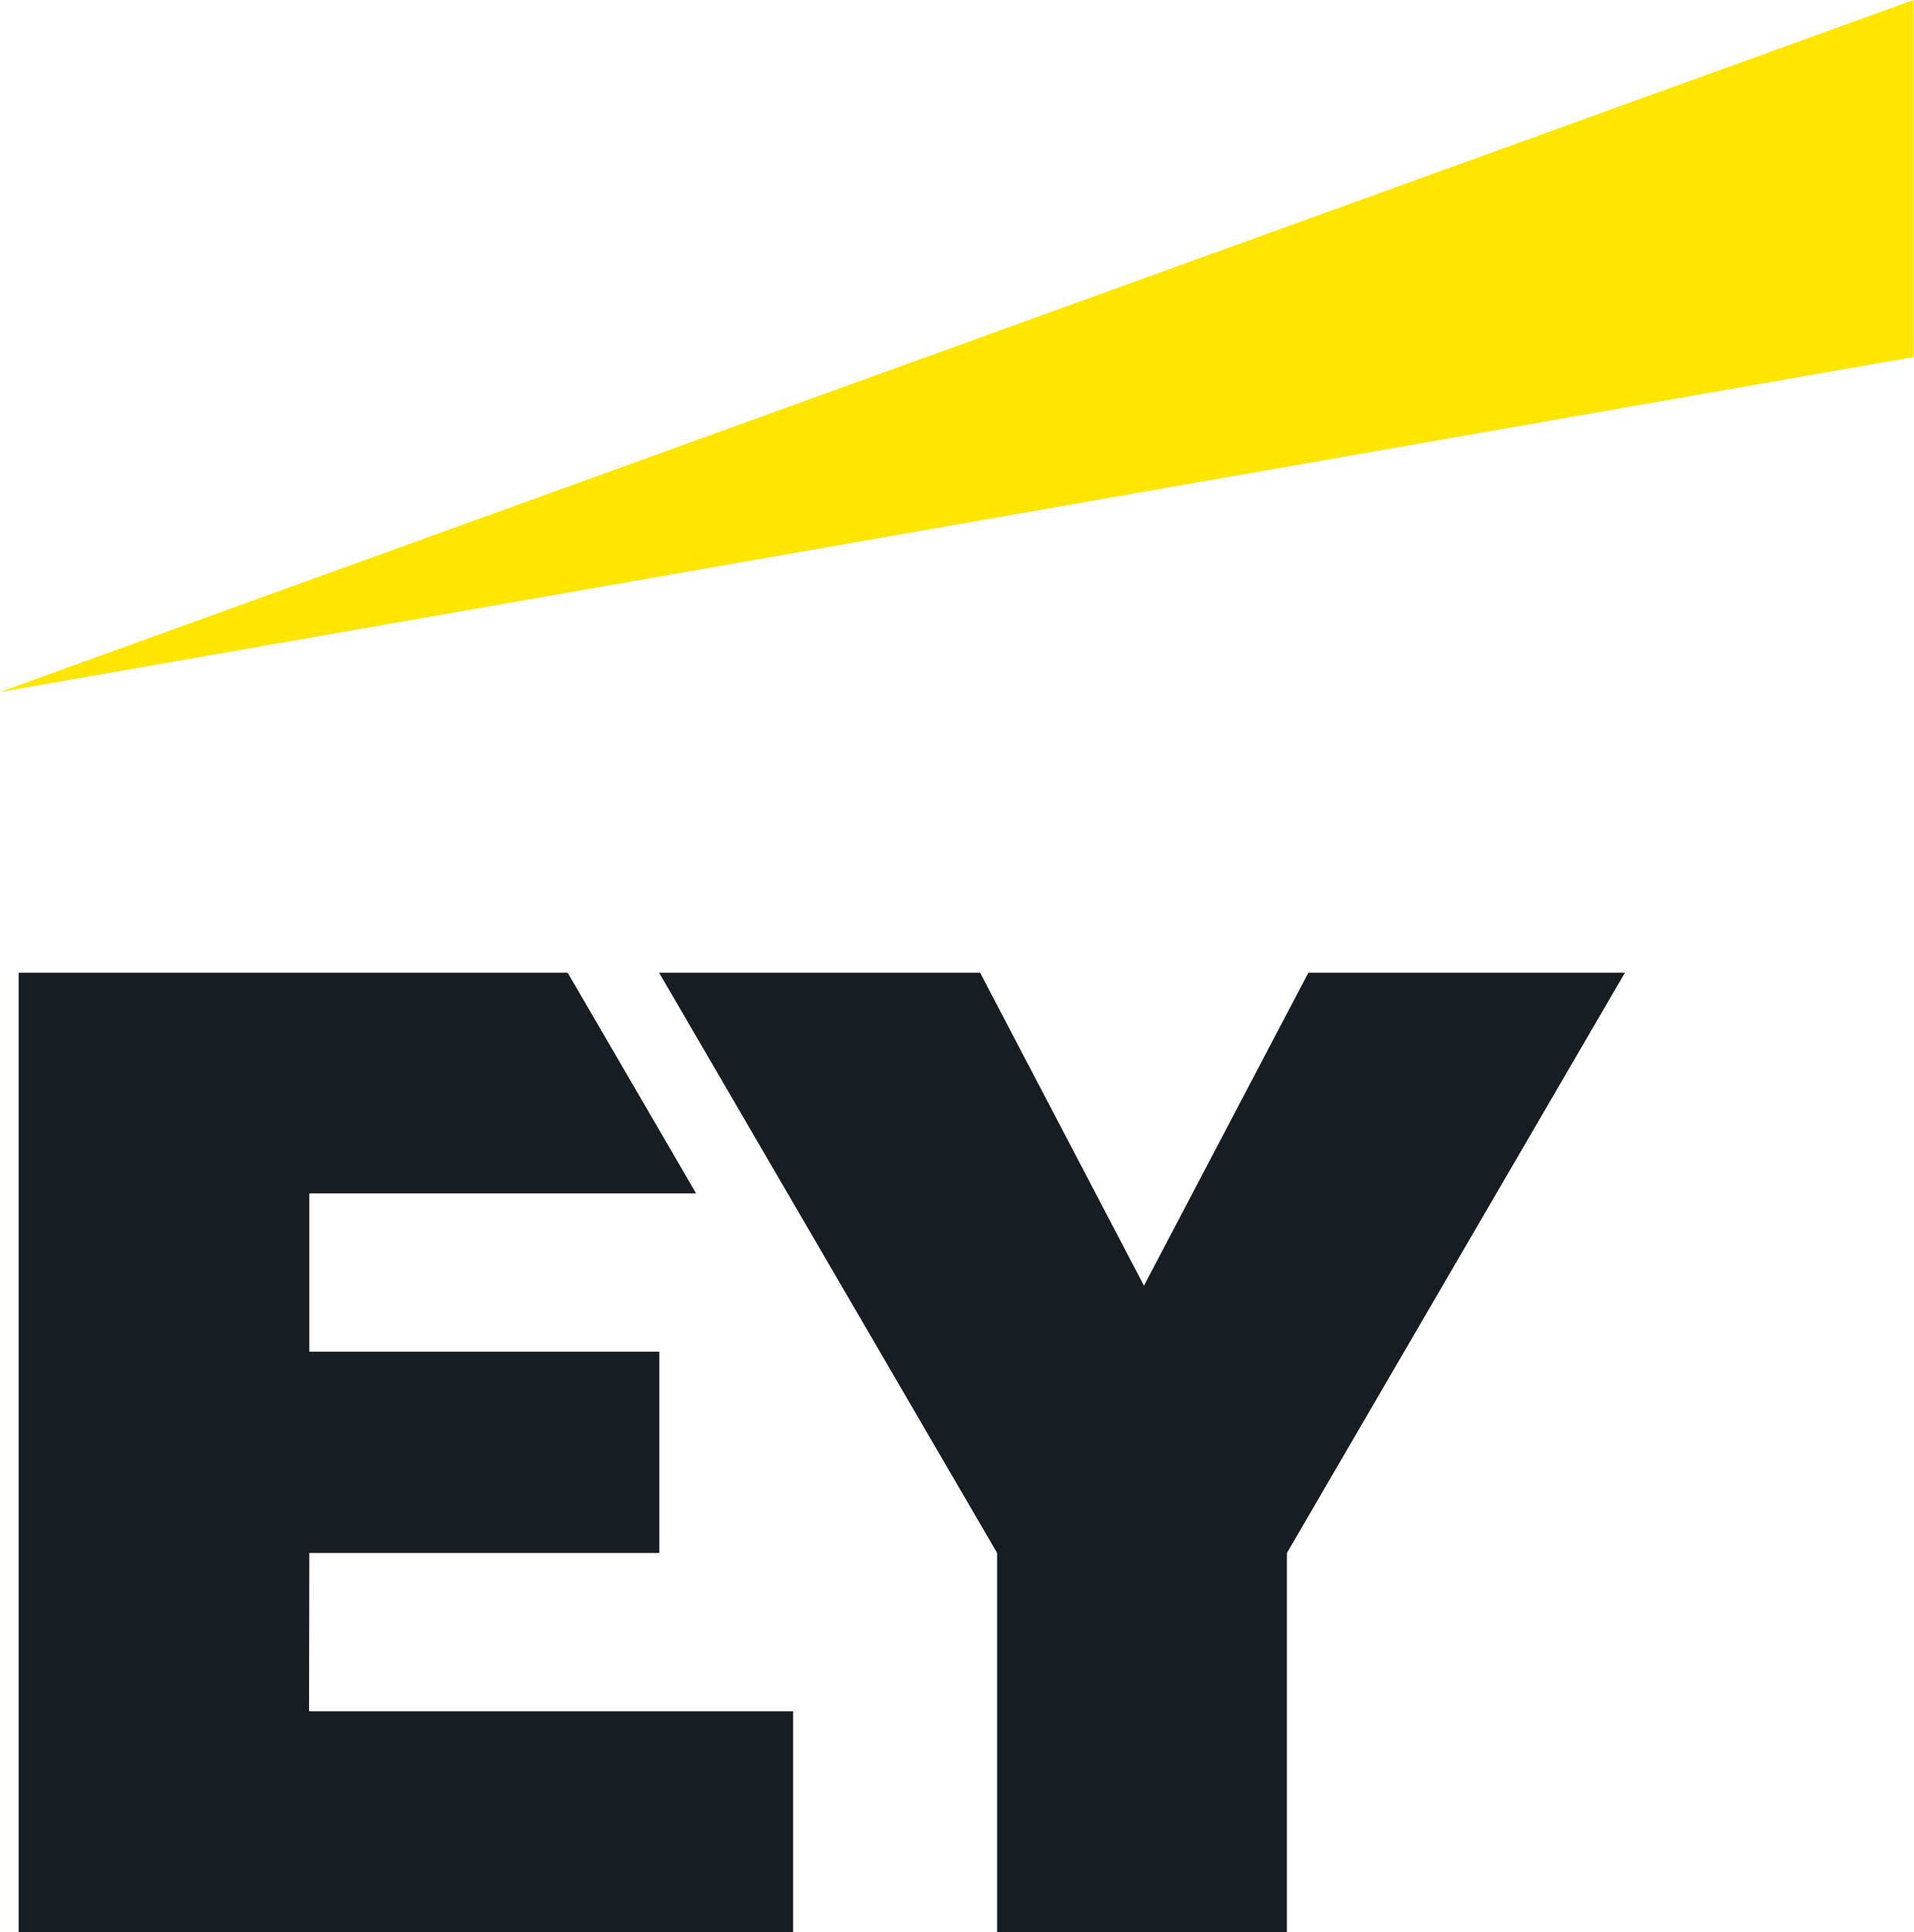
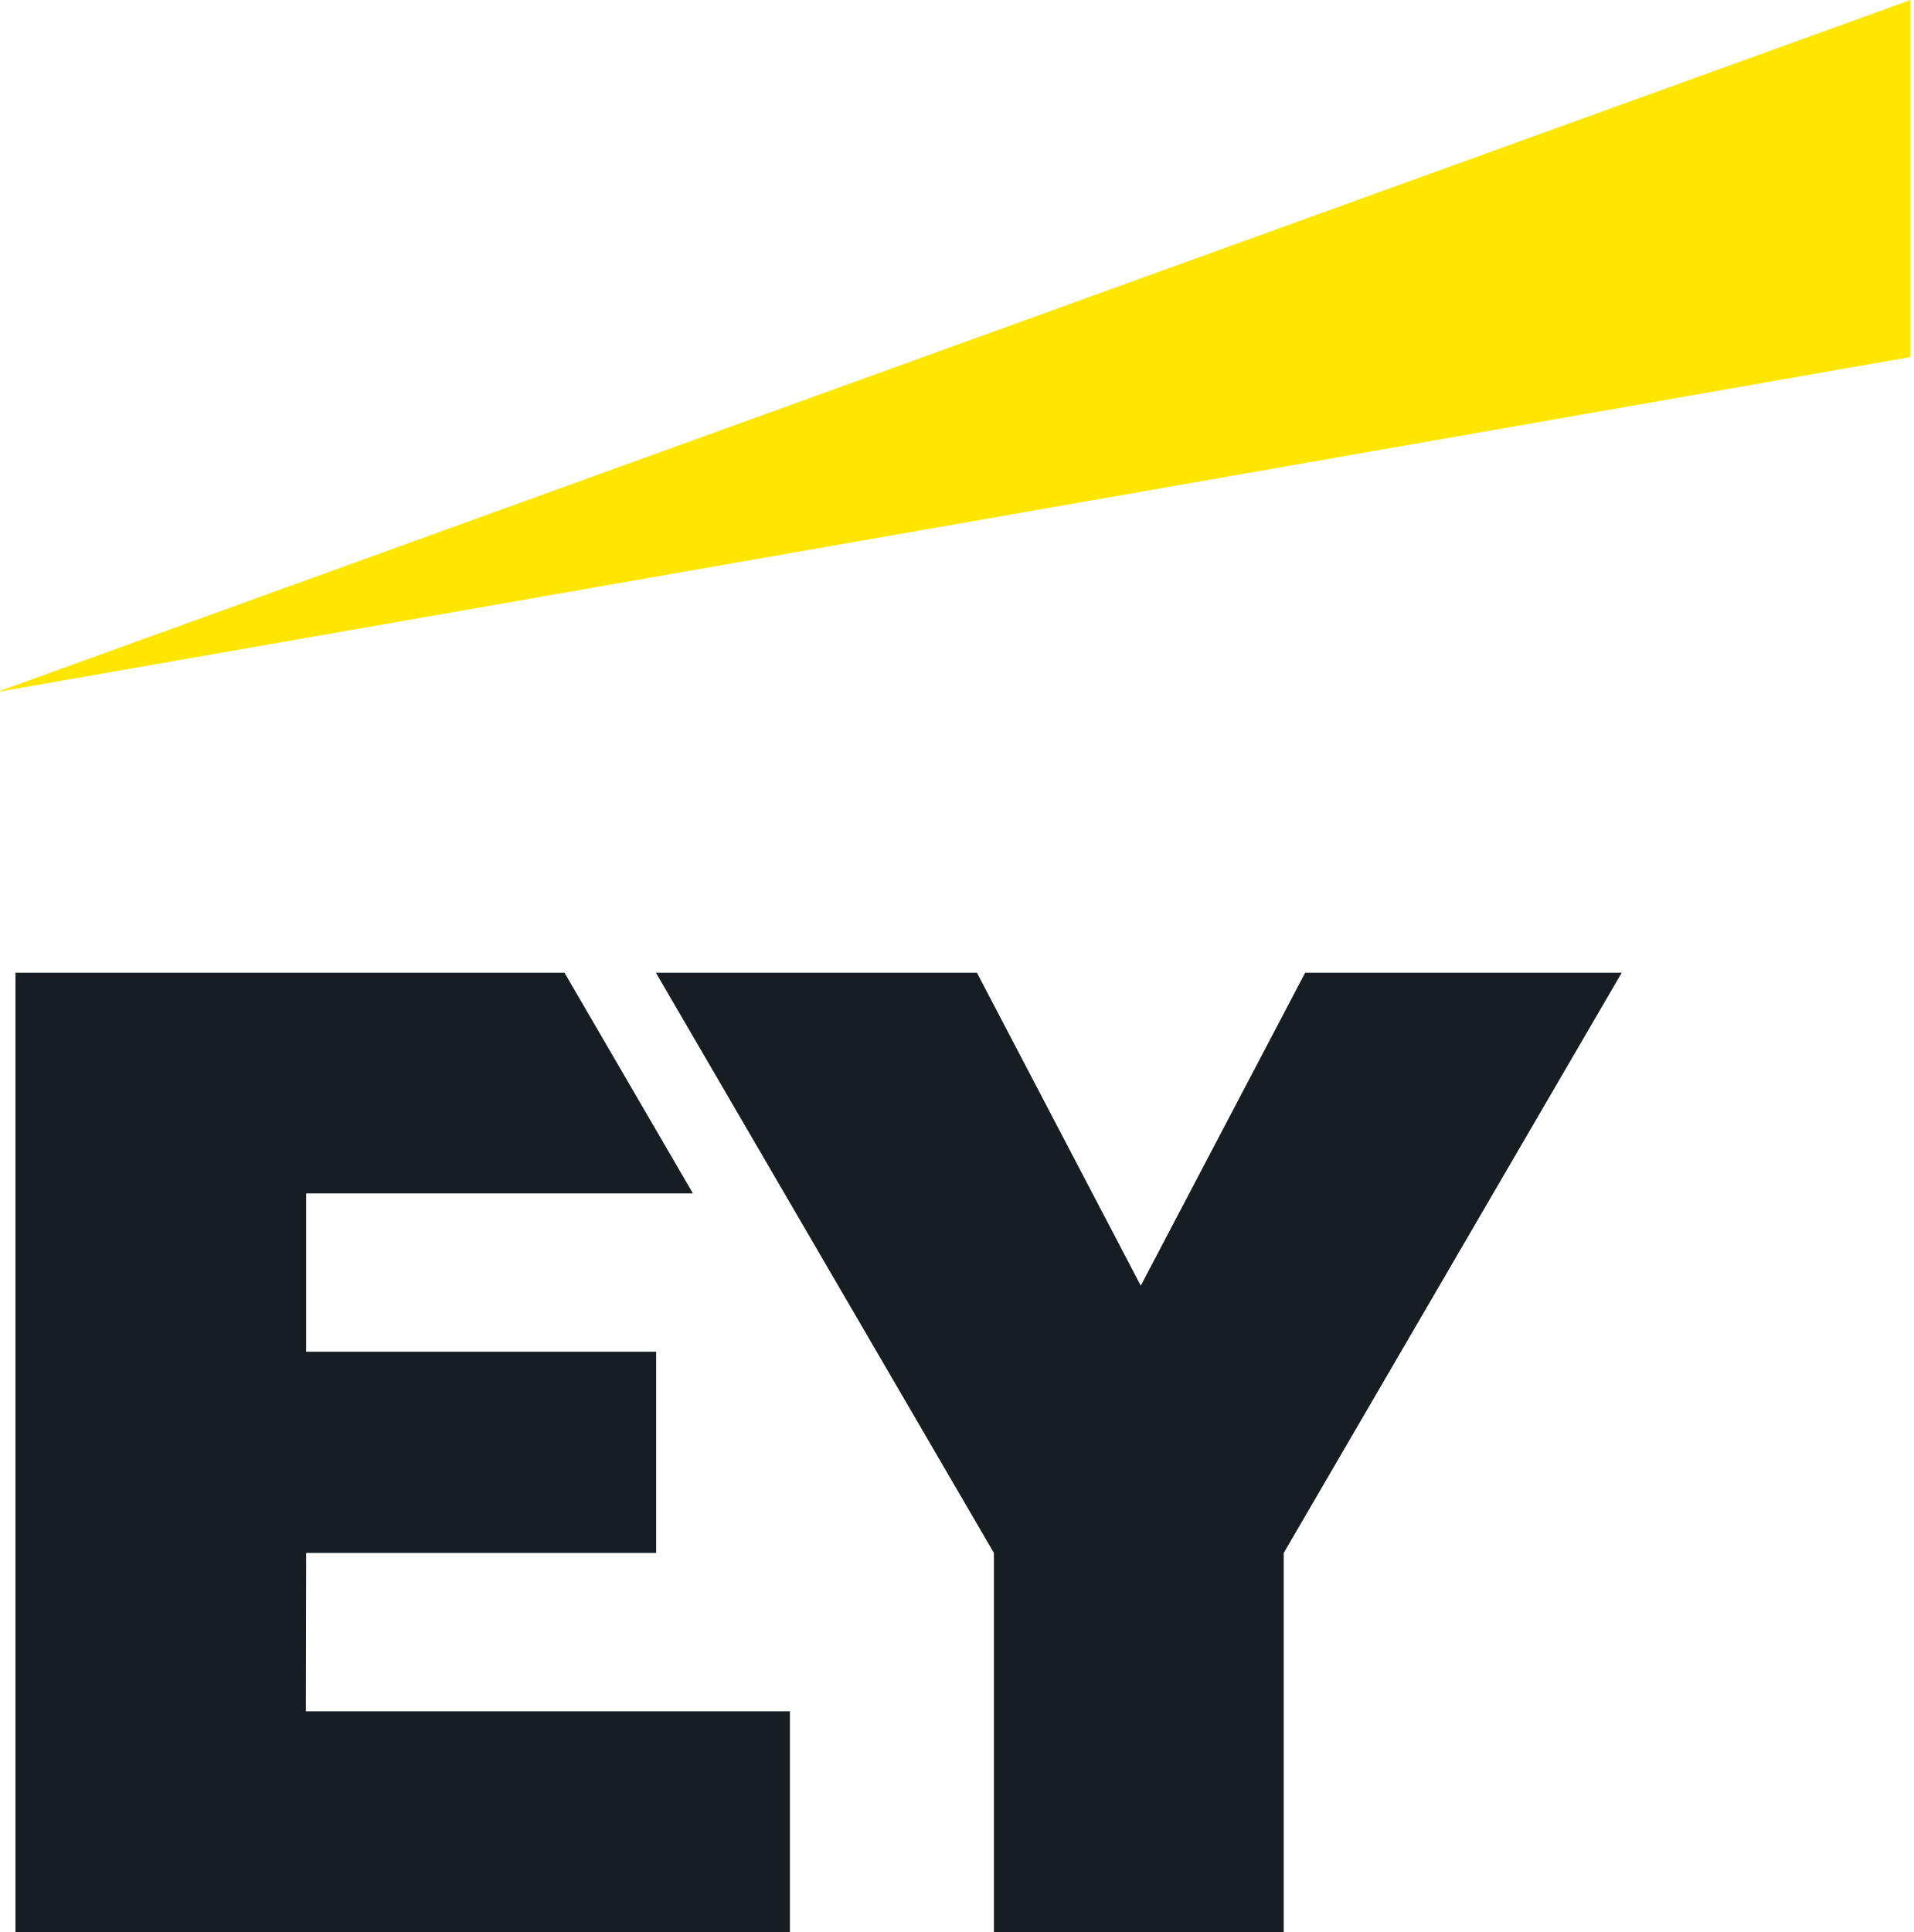
- <svg xmlns="http://www.w3.org/2000/svg" height="69.32" width="68.67">
+ <svg xmlns="http://www.w3.org/2000/svg" viewBox="0.229 0.000 68.441 69.320" height="69.32" width="68.67">
  <path d="M11.09 61.4h17.37v7.92H.67V34.9h19.7l4.61 7.92H11.1v5.68h12.56v7.22H11.1zm35.86-26.5l-5.9 11.23-5.88-11.23H23.65l12.13 20.82v13.6h10.4v-13.6L58.31 34.9z" fill="#161d23" fill-rule="evenodd" />
  <path fill="#ffe600" fill-rule="evenodd" d="M68.67 12.81V0L0 24.83z" />
</svg>
